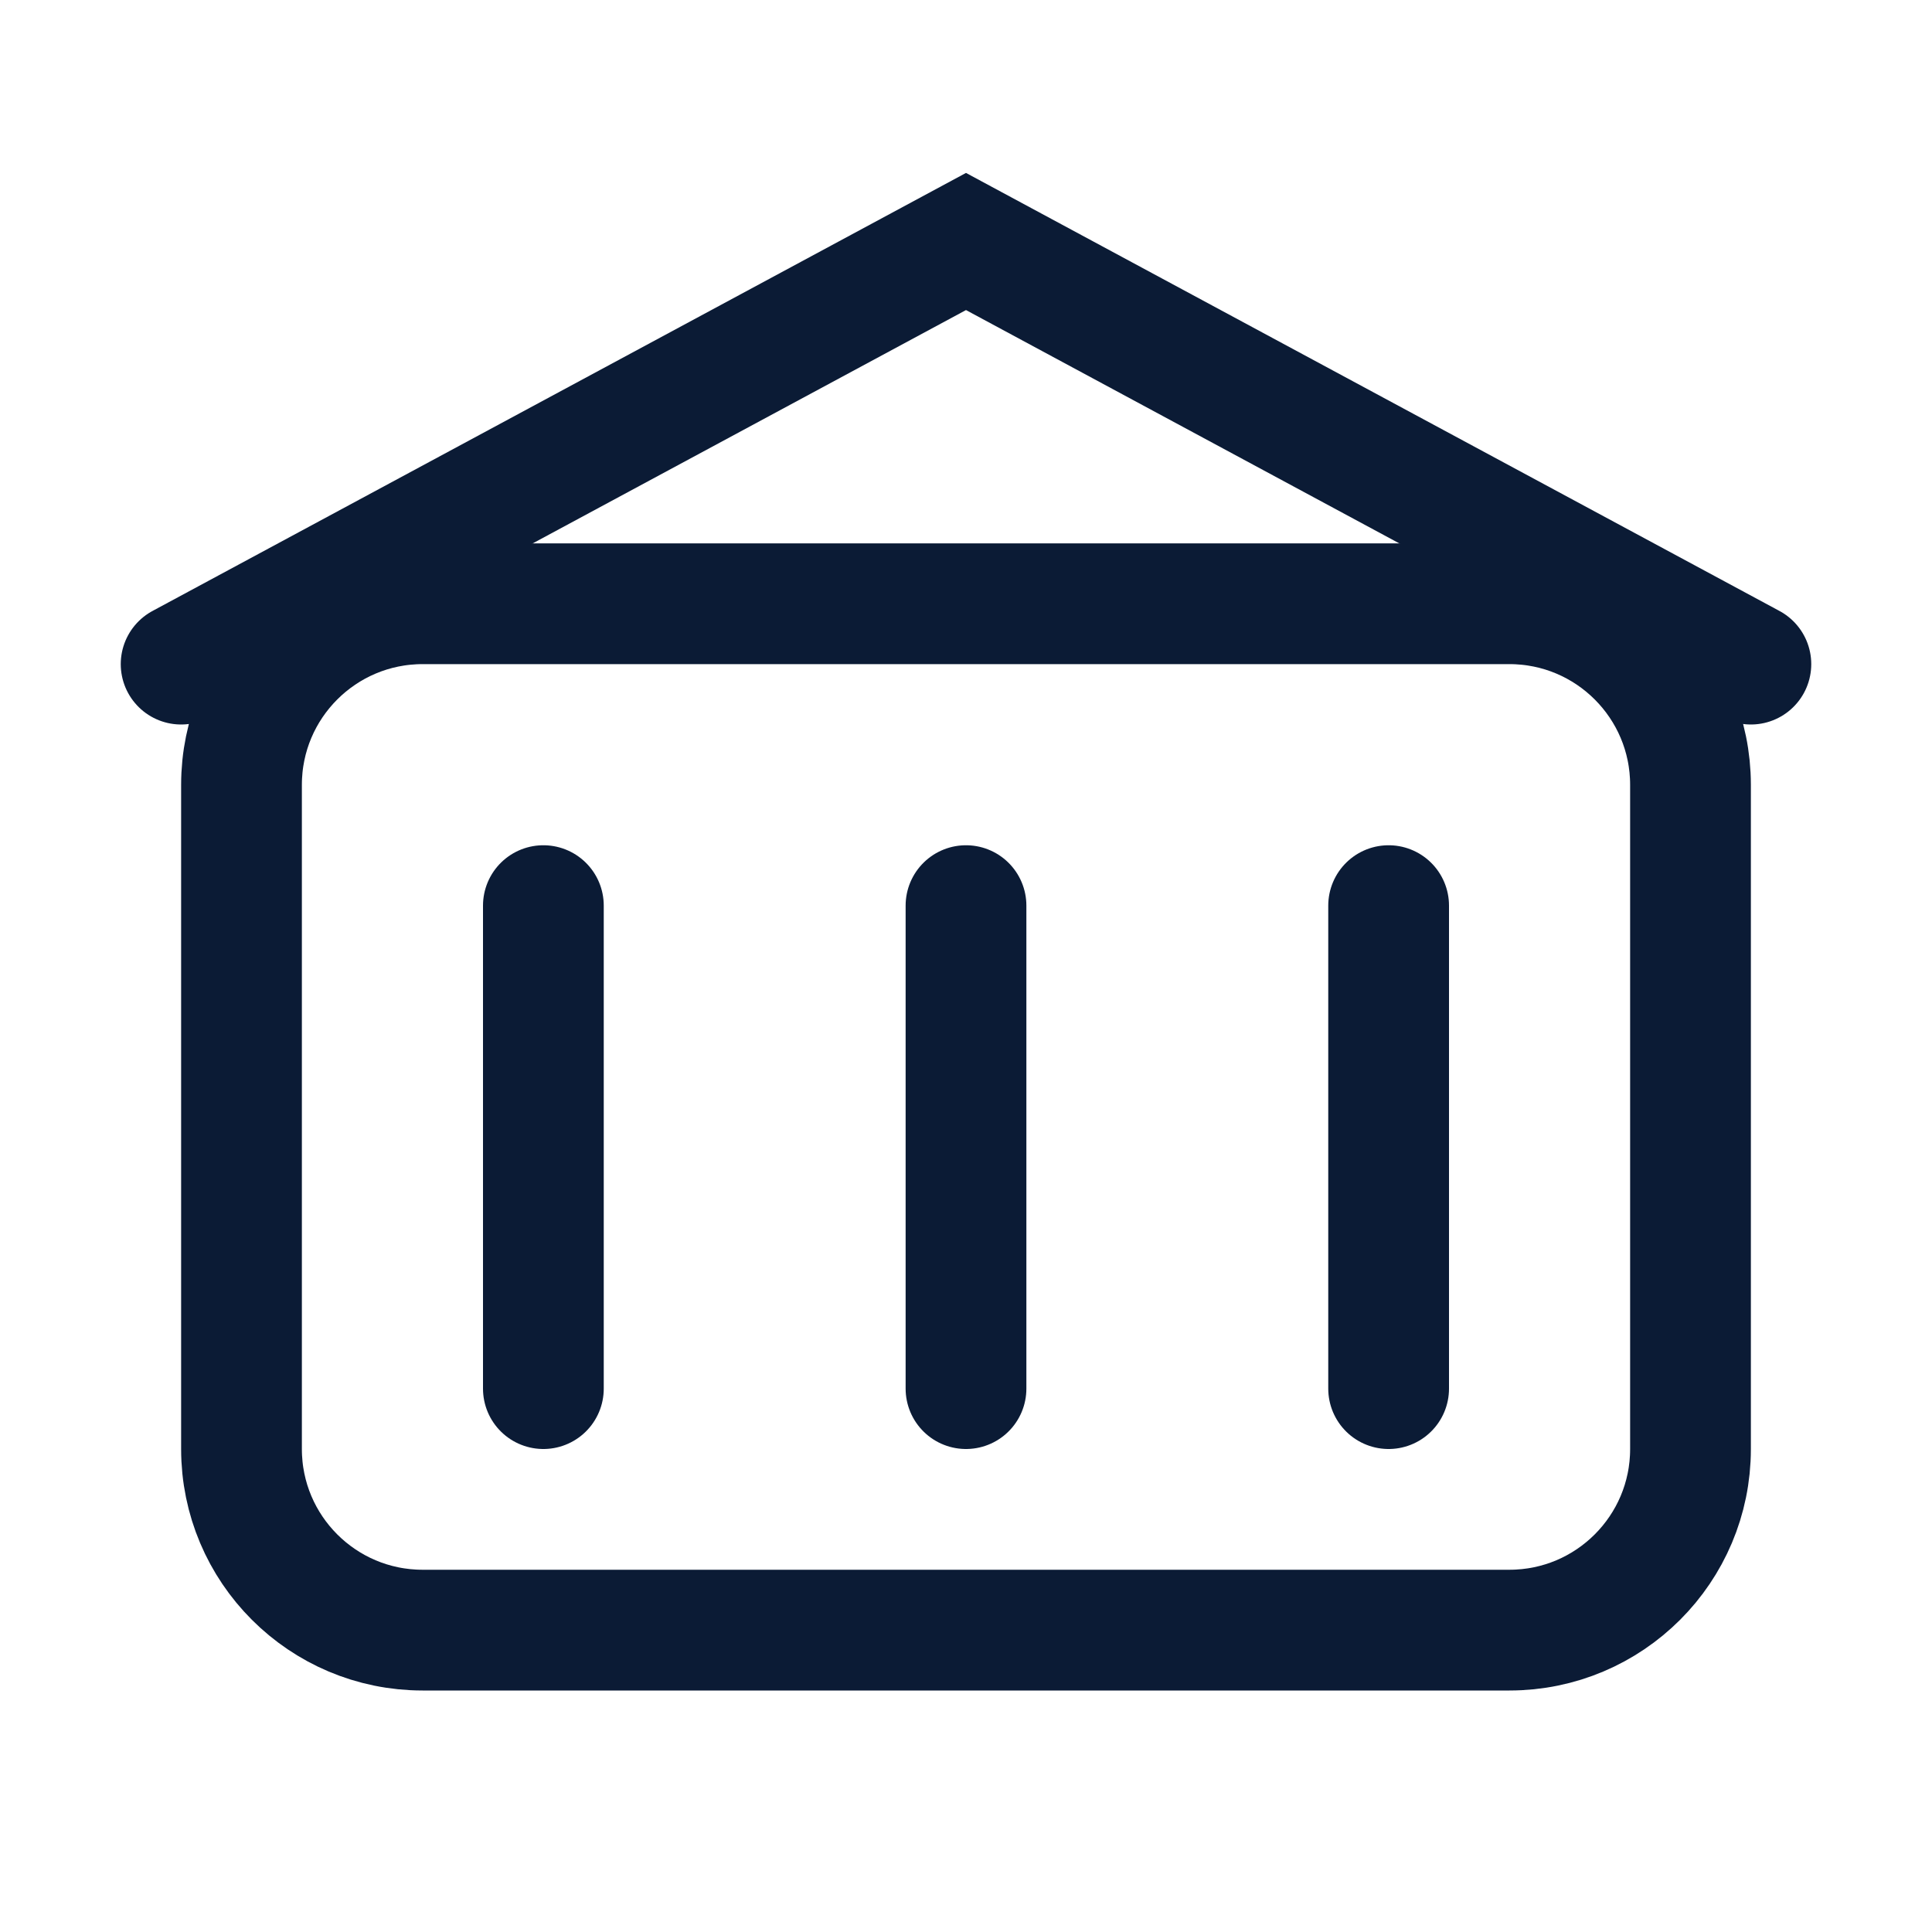
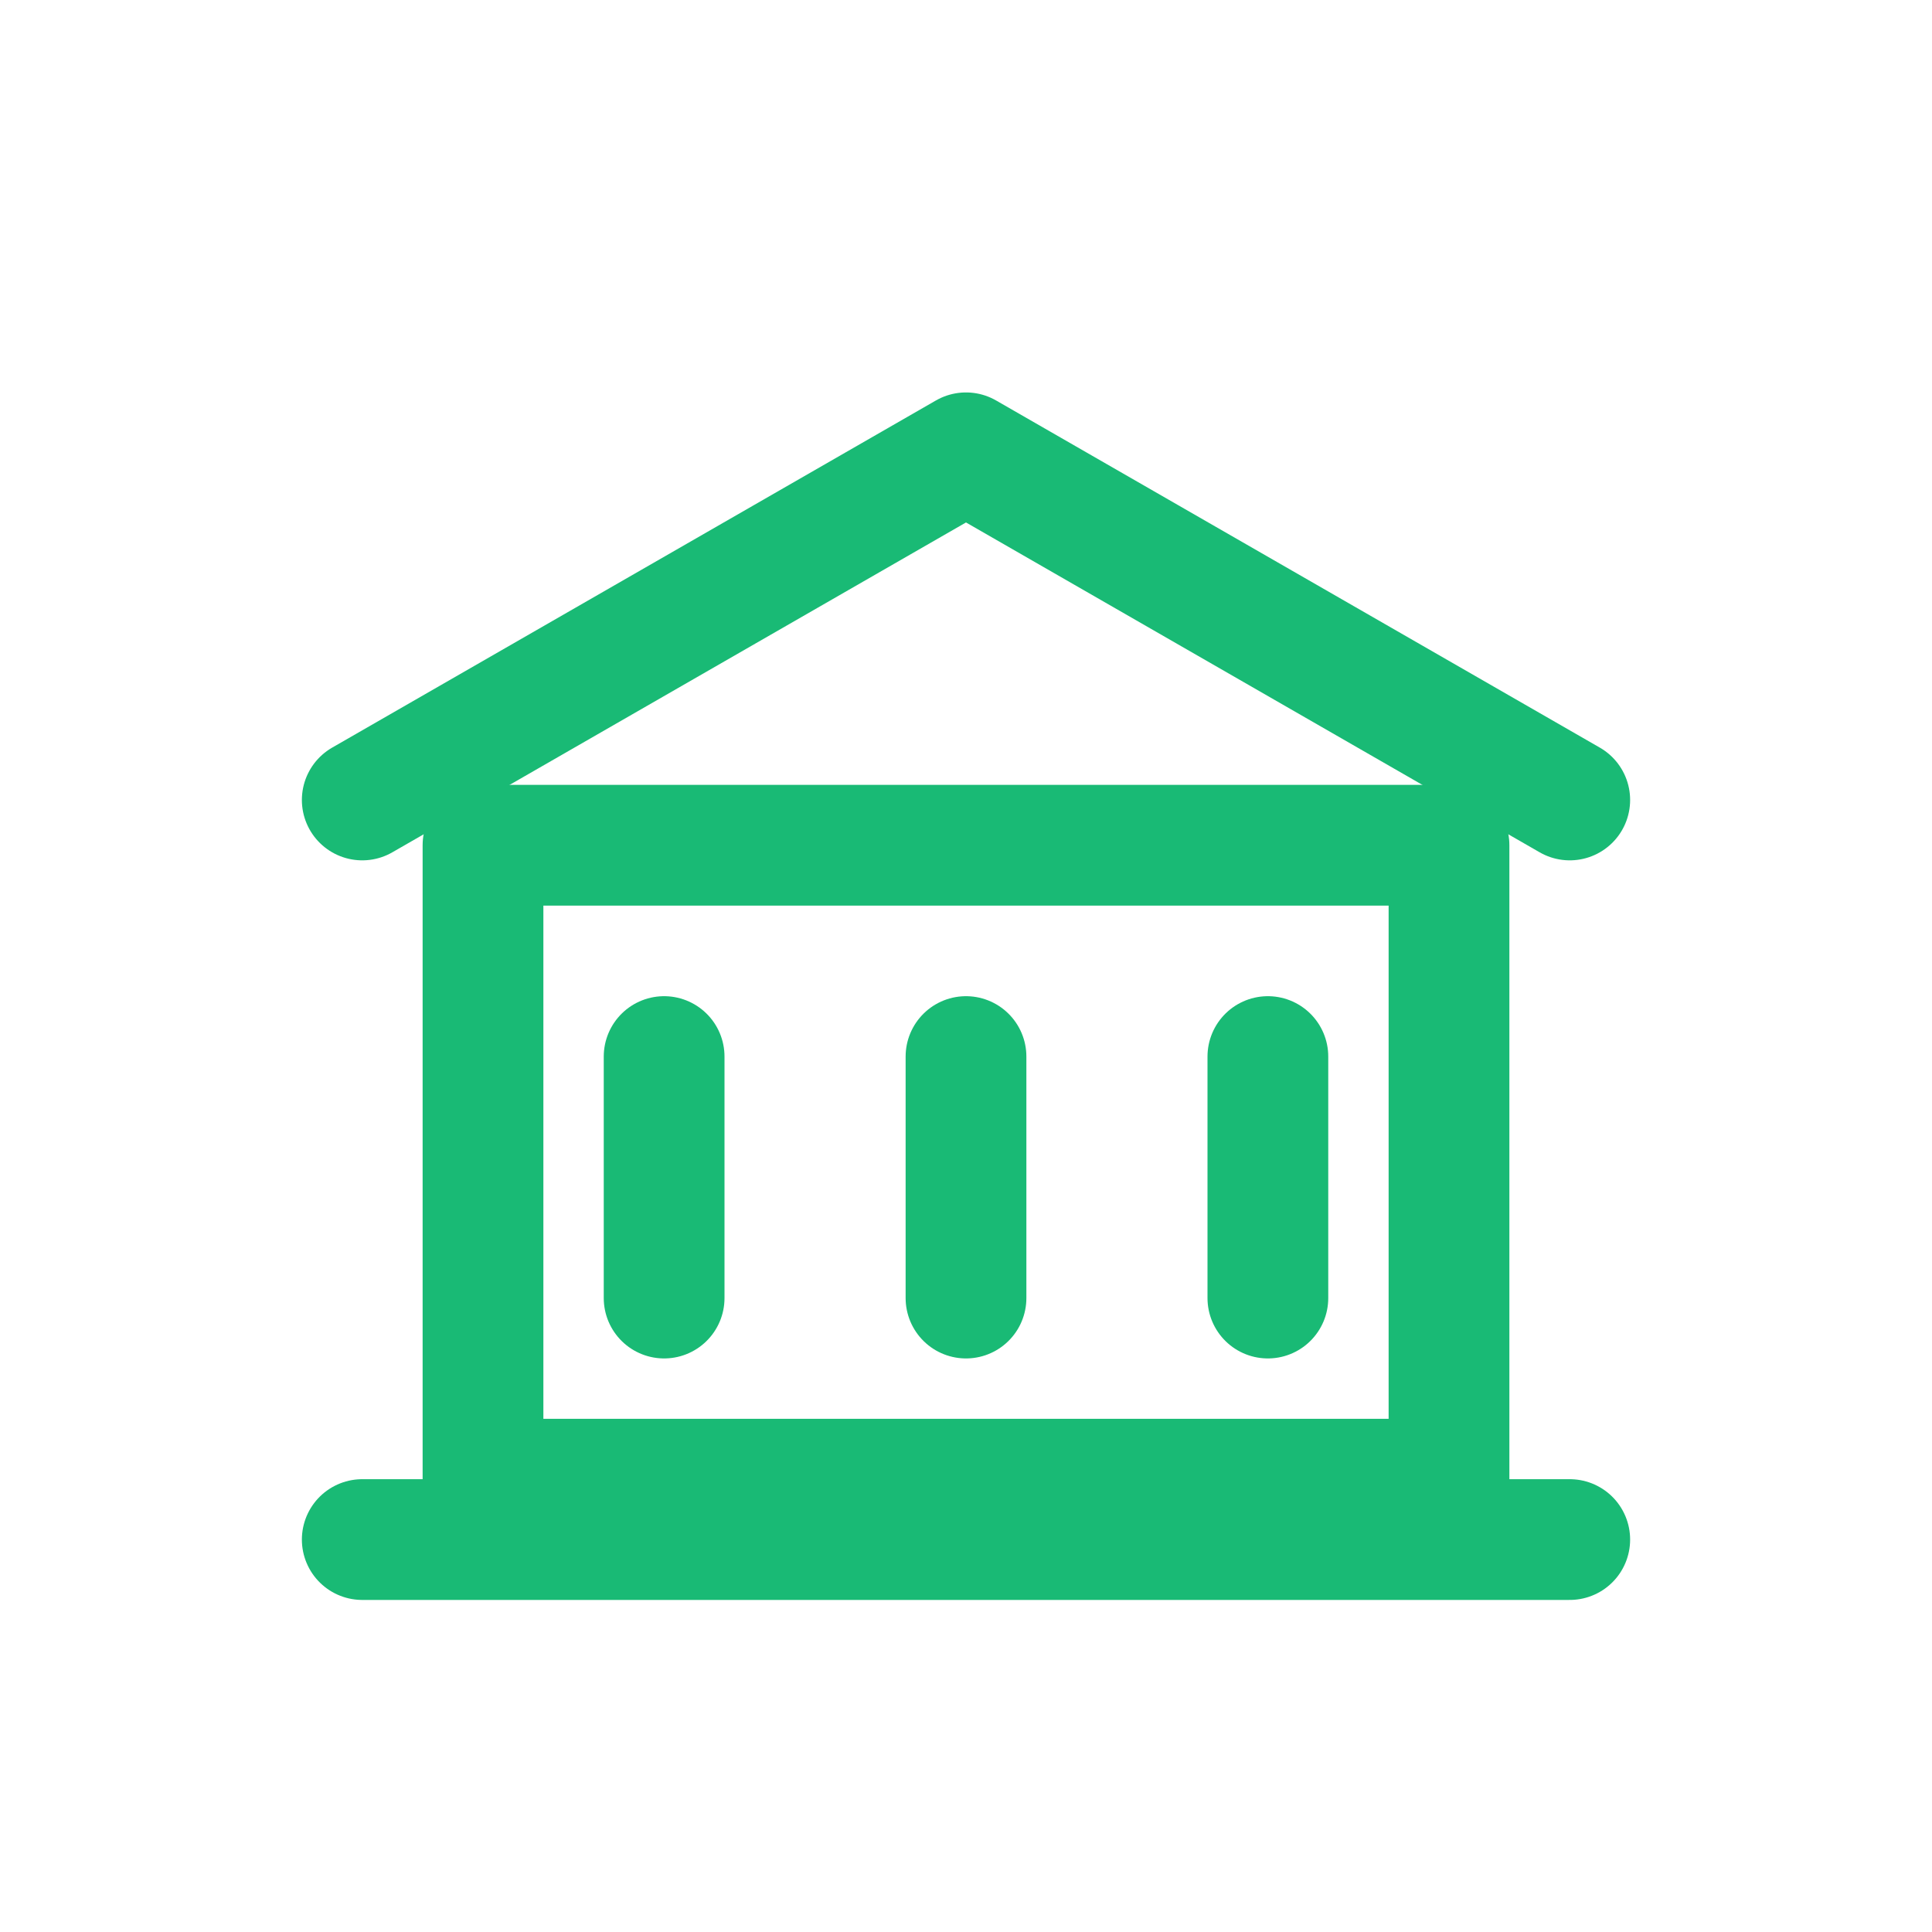
- <svg xmlns="http://www.w3.org/2000/svg" viewBox="0 0 64 64">
-   <rect x="8" y="20" width="48" height="34" rx="6" fill="none" stroke="#0b1b35" stroke-width="4" />
-   <path d="M6 22 32 8l26 14M18 30v16M32 30v16M46 30v16" fill="none" stroke="#0b1b35" stroke-width="4" stroke-linecap="round" />
+ <svg xmlns="http://www.w3.org/2000/svg" viewBox="0 0 64 64" fill="none">
+   <path d="M12 26.5 32 15l20 11.5" stroke="#19BA75" stroke-width="4" stroke-linecap="round" stroke-linejoin="round" />
+   <path d="M16 28h32v21H16z" stroke="#19BA75" stroke-width="4" stroke-linejoin="round" />
+   <path d="M22 35v8M32 35v8M42 35v8M12 51h40" stroke="#19BA75" stroke-width="4" stroke-linecap="round" />
</svg>
